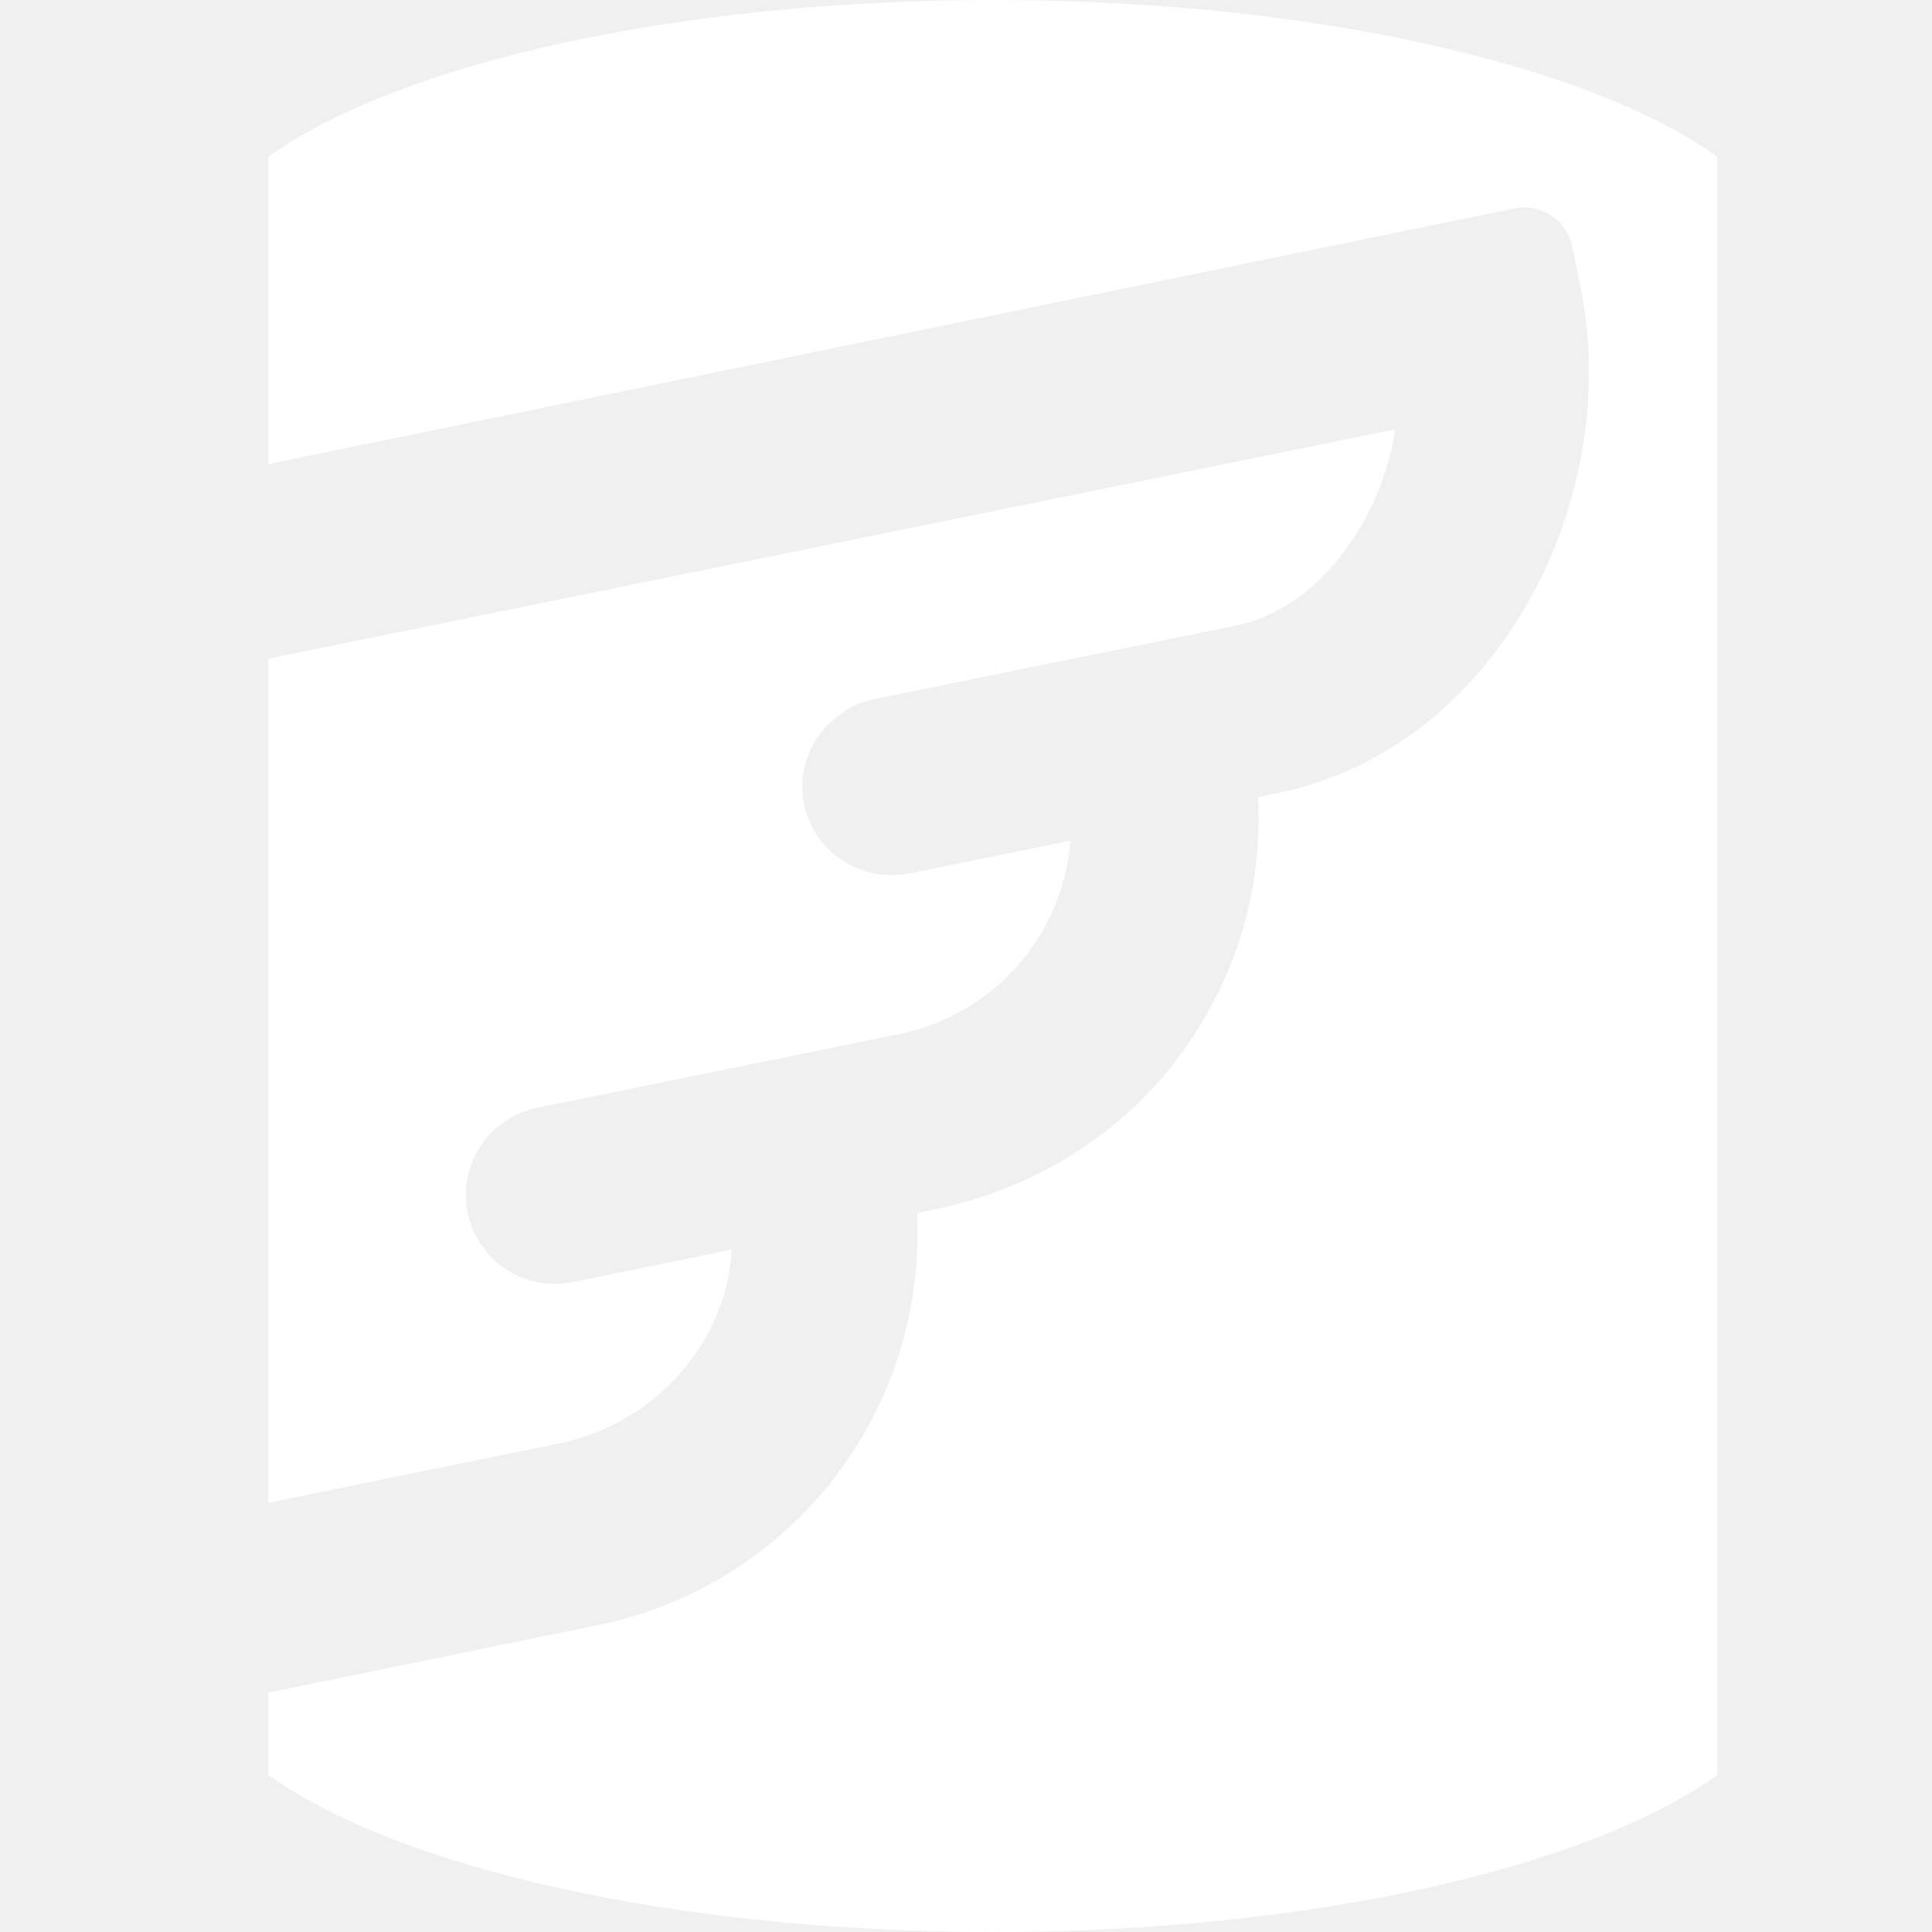
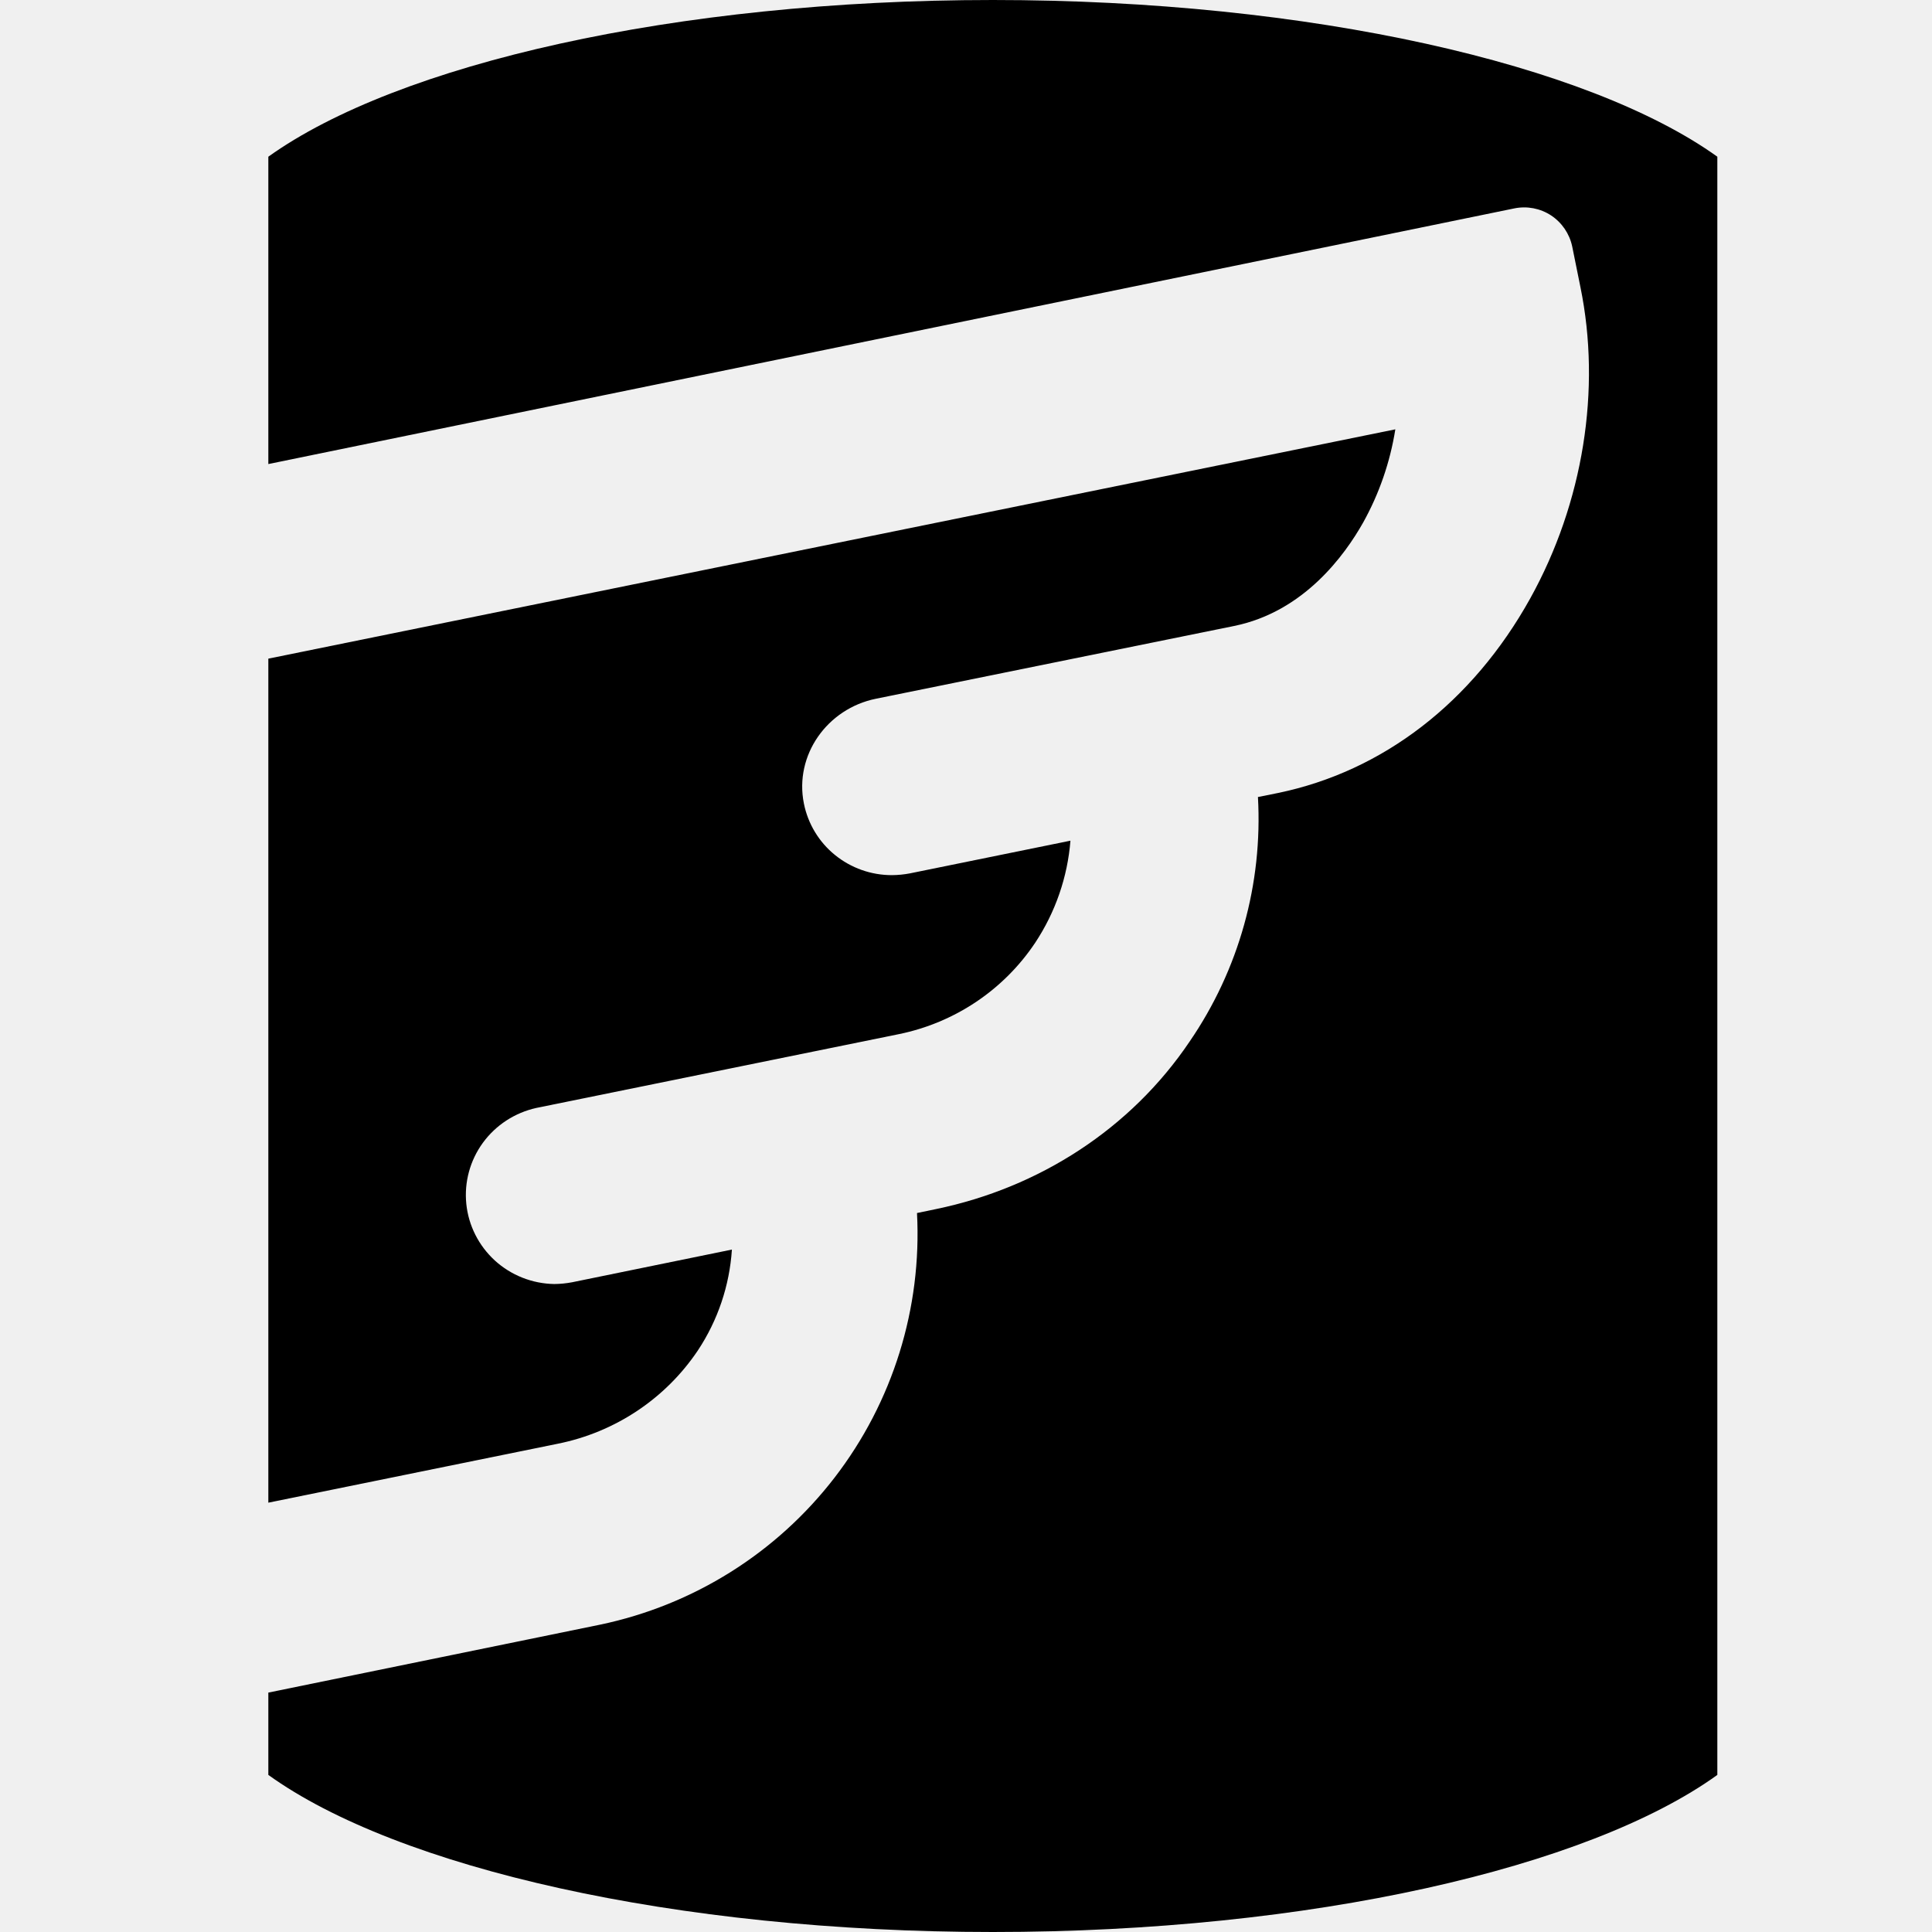
<svg xmlns="http://www.w3.org/2000/svg" width="36" height="36" viewBox="0 0 36 36" fill="none">
-   <path d="M13.004 25.163C13.376 24.602 13.594 23.954 13.638 23.284L10.661 23.893C10.55 23.914 10.439 23.925 10.327 23.926C9.917 23.919 9.523 23.763 9.221 23.488C8.92 23.212 8.73 22.837 8.689 22.433C8.648 22.028 8.758 21.623 8.998 21.294C9.239 20.964 9.593 20.734 9.993 20.645L16.748 19.27C17.791 19.057 18.705 18.444 19.291 17.564C19.667 16.995 19.892 16.342 19.946 15.665L16.955 16.274C16.845 16.295 16.733 16.306 16.621 16.307C16.234 16.308 15.858 16.175 15.558 15.931C15.258 15.688 15.054 15.348 14.979 14.971C14.799 14.071 15.413 13.205 16.321 13.02L22.996 11.664C24.298 11.399 25.059 10.341 25.399 9.739C25.7 9.199 25.903 8.61 26 8L5 12.273V28L10.393 26.902C11.462 26.688 12.401 26.062 13.004 25.163Z" fill="white" />
-   <path d="M18.5 0C12.578 0 7.403 1.198 5 2.92V8.647L28.218 3.883C28.454 3.835 28.7 3.882 28.902 4.014C29.103 4.147 29.244 4.353 29.295 4.589L29.449 5.35C29.84 7.254 29.503 9.367 28.514 11.15C27.437 13.088 25.768 14.373 23.81 14.777L23.44 14.851C23.531 16.468 23.084 18.07 22.168 19.406C21.071 21.035 19.361 22.132 17.443 22.529L17.087 22.603C17.18 24.376 16.636 26.125 15.552 27.532C14.469 28.939 12.917 29.911 11.178 30.274L5 31.539V33.073C7.403 34.802 12.578 36 18.5 36C24.422 36 29.598 34.802 32 33.073V2.92C29.598 1.198 24.422 0 18.5 0Z" fill="white" />
+   <path d="M13.004 25.163C13.376 24.602 13.594 23.954 13.638 23.284L10.661 23.893C10.55 23.914 10.439 23.925 10.327 23.926C9.917 23.919 9.523 23.763 9.221 23.488C8.92 23.212 8.73 22.837 8.689 22.433C8.648 22.028 8.758 21.623 8.998 21.294C9.239 20.964 9.593 20.734 9.993 20.645L16.748 19.27C17.791 19.057 18.705 18.444 19.291 17.564C19.667 16.995 19.892 16.342 19.946 15.665L16.955 16.274C16.845 16.295 16.733 16.306 16.621 16.307C16.234 16.308 15.858 16.175 15.558 15.931C15.258 15.688 15.054 15.348 14.979 14.971C14.799 14.071 15.413 13.205 16.321 13.02L22.996 11.664C24.298 11.399 25.059 10.341 25.399 9.739C25.7 9.199 25.903 8.61 26 8L5 12.273V28L10.393 26.902C11.462 26.688 12.401 26.062 13.004 25.163Z" fill="currentColor" />
+   <path d="M18.5 0C12.578 0 7.403 1.198 5 2.92V8.647L28.218 3.883C28.454 3.835 28.7 3.882 28.902 4.014C29.103 4.147 29.244 4.353 29.295 4.589L29.449 5.35C29.84 7.254 29.503 9.367 28.514 11.15C27.437 13.088 25.768 14.373 23.81 14.777L23.44 14.851C23.531 16.468 23.084 18.07 22.168 19.406C21.071 21.035 19.361 22.132 17.443 22.529L17.087 22.603C17.18 24.376 16.636 26.125 15.552 27.532C14.469 28.939 12.917 29.911 11.178 30.274L5 31.539V33.073C7.403 34.802 12.578 36 18.5 36C24.422 36 29.598 34.802 32 33.073V2.92C29.598 1.198 24.422 0 18.5 0Z" fill="currentColor" />
</svg>
